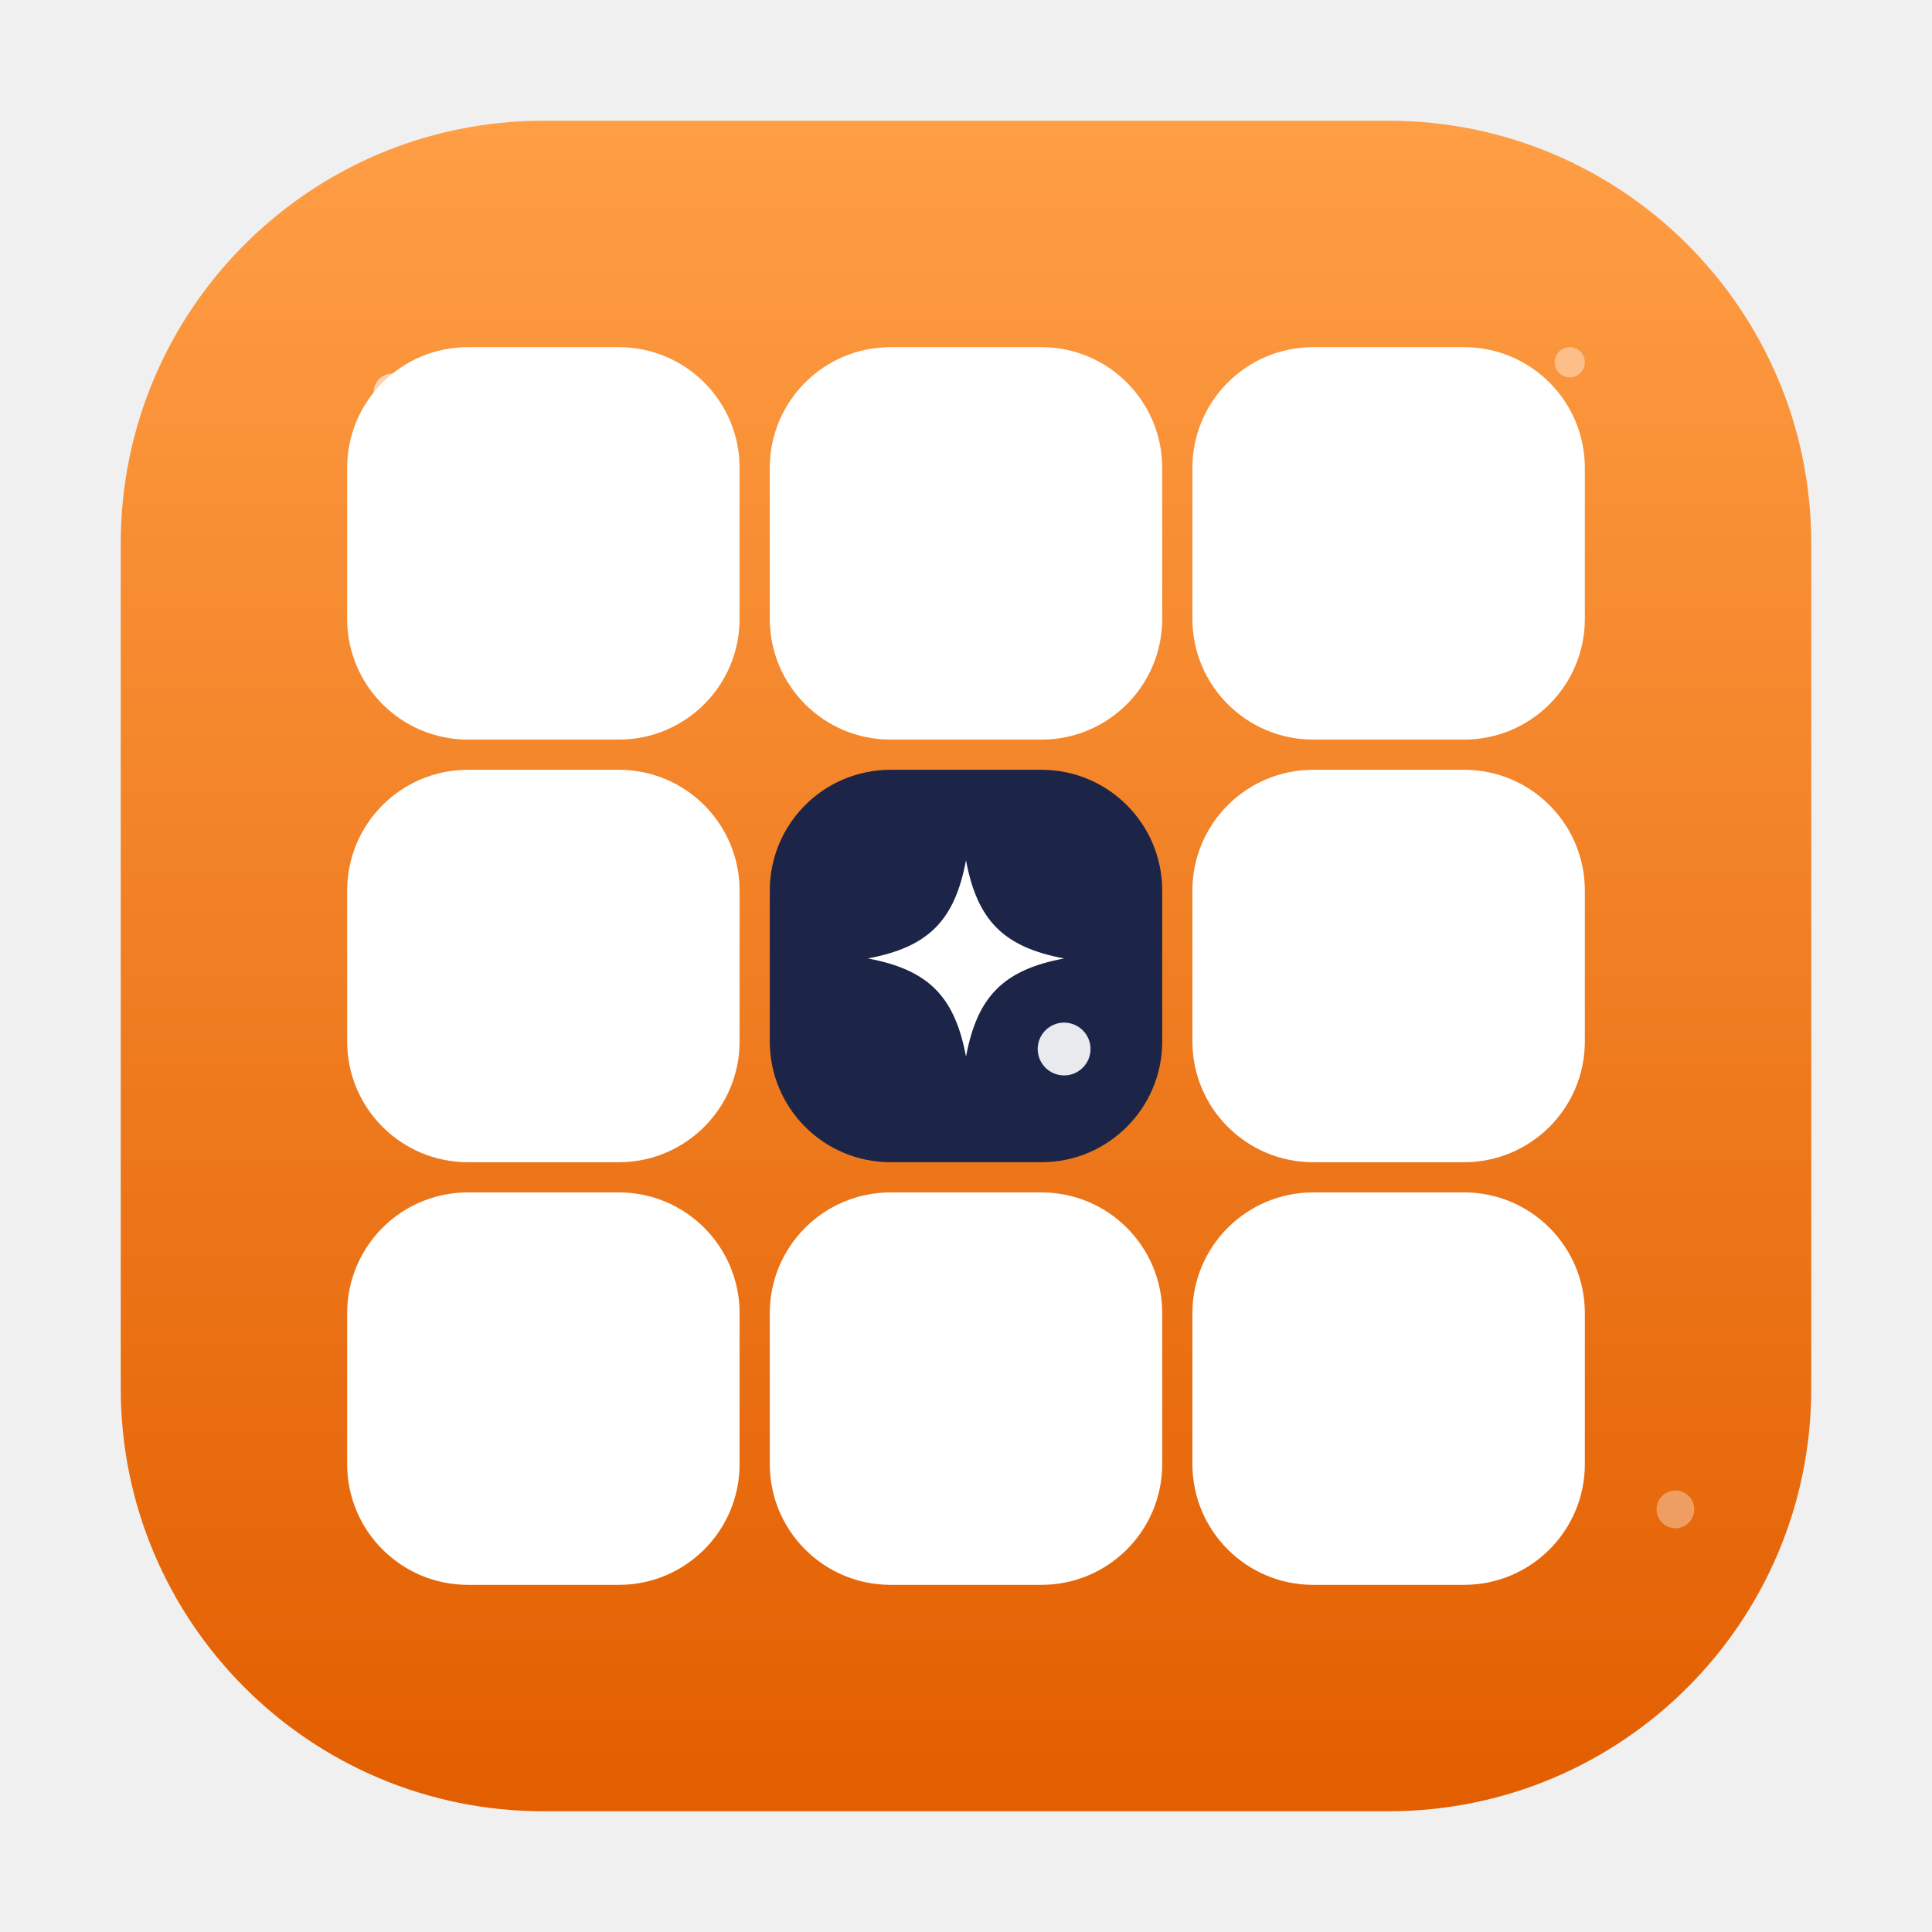
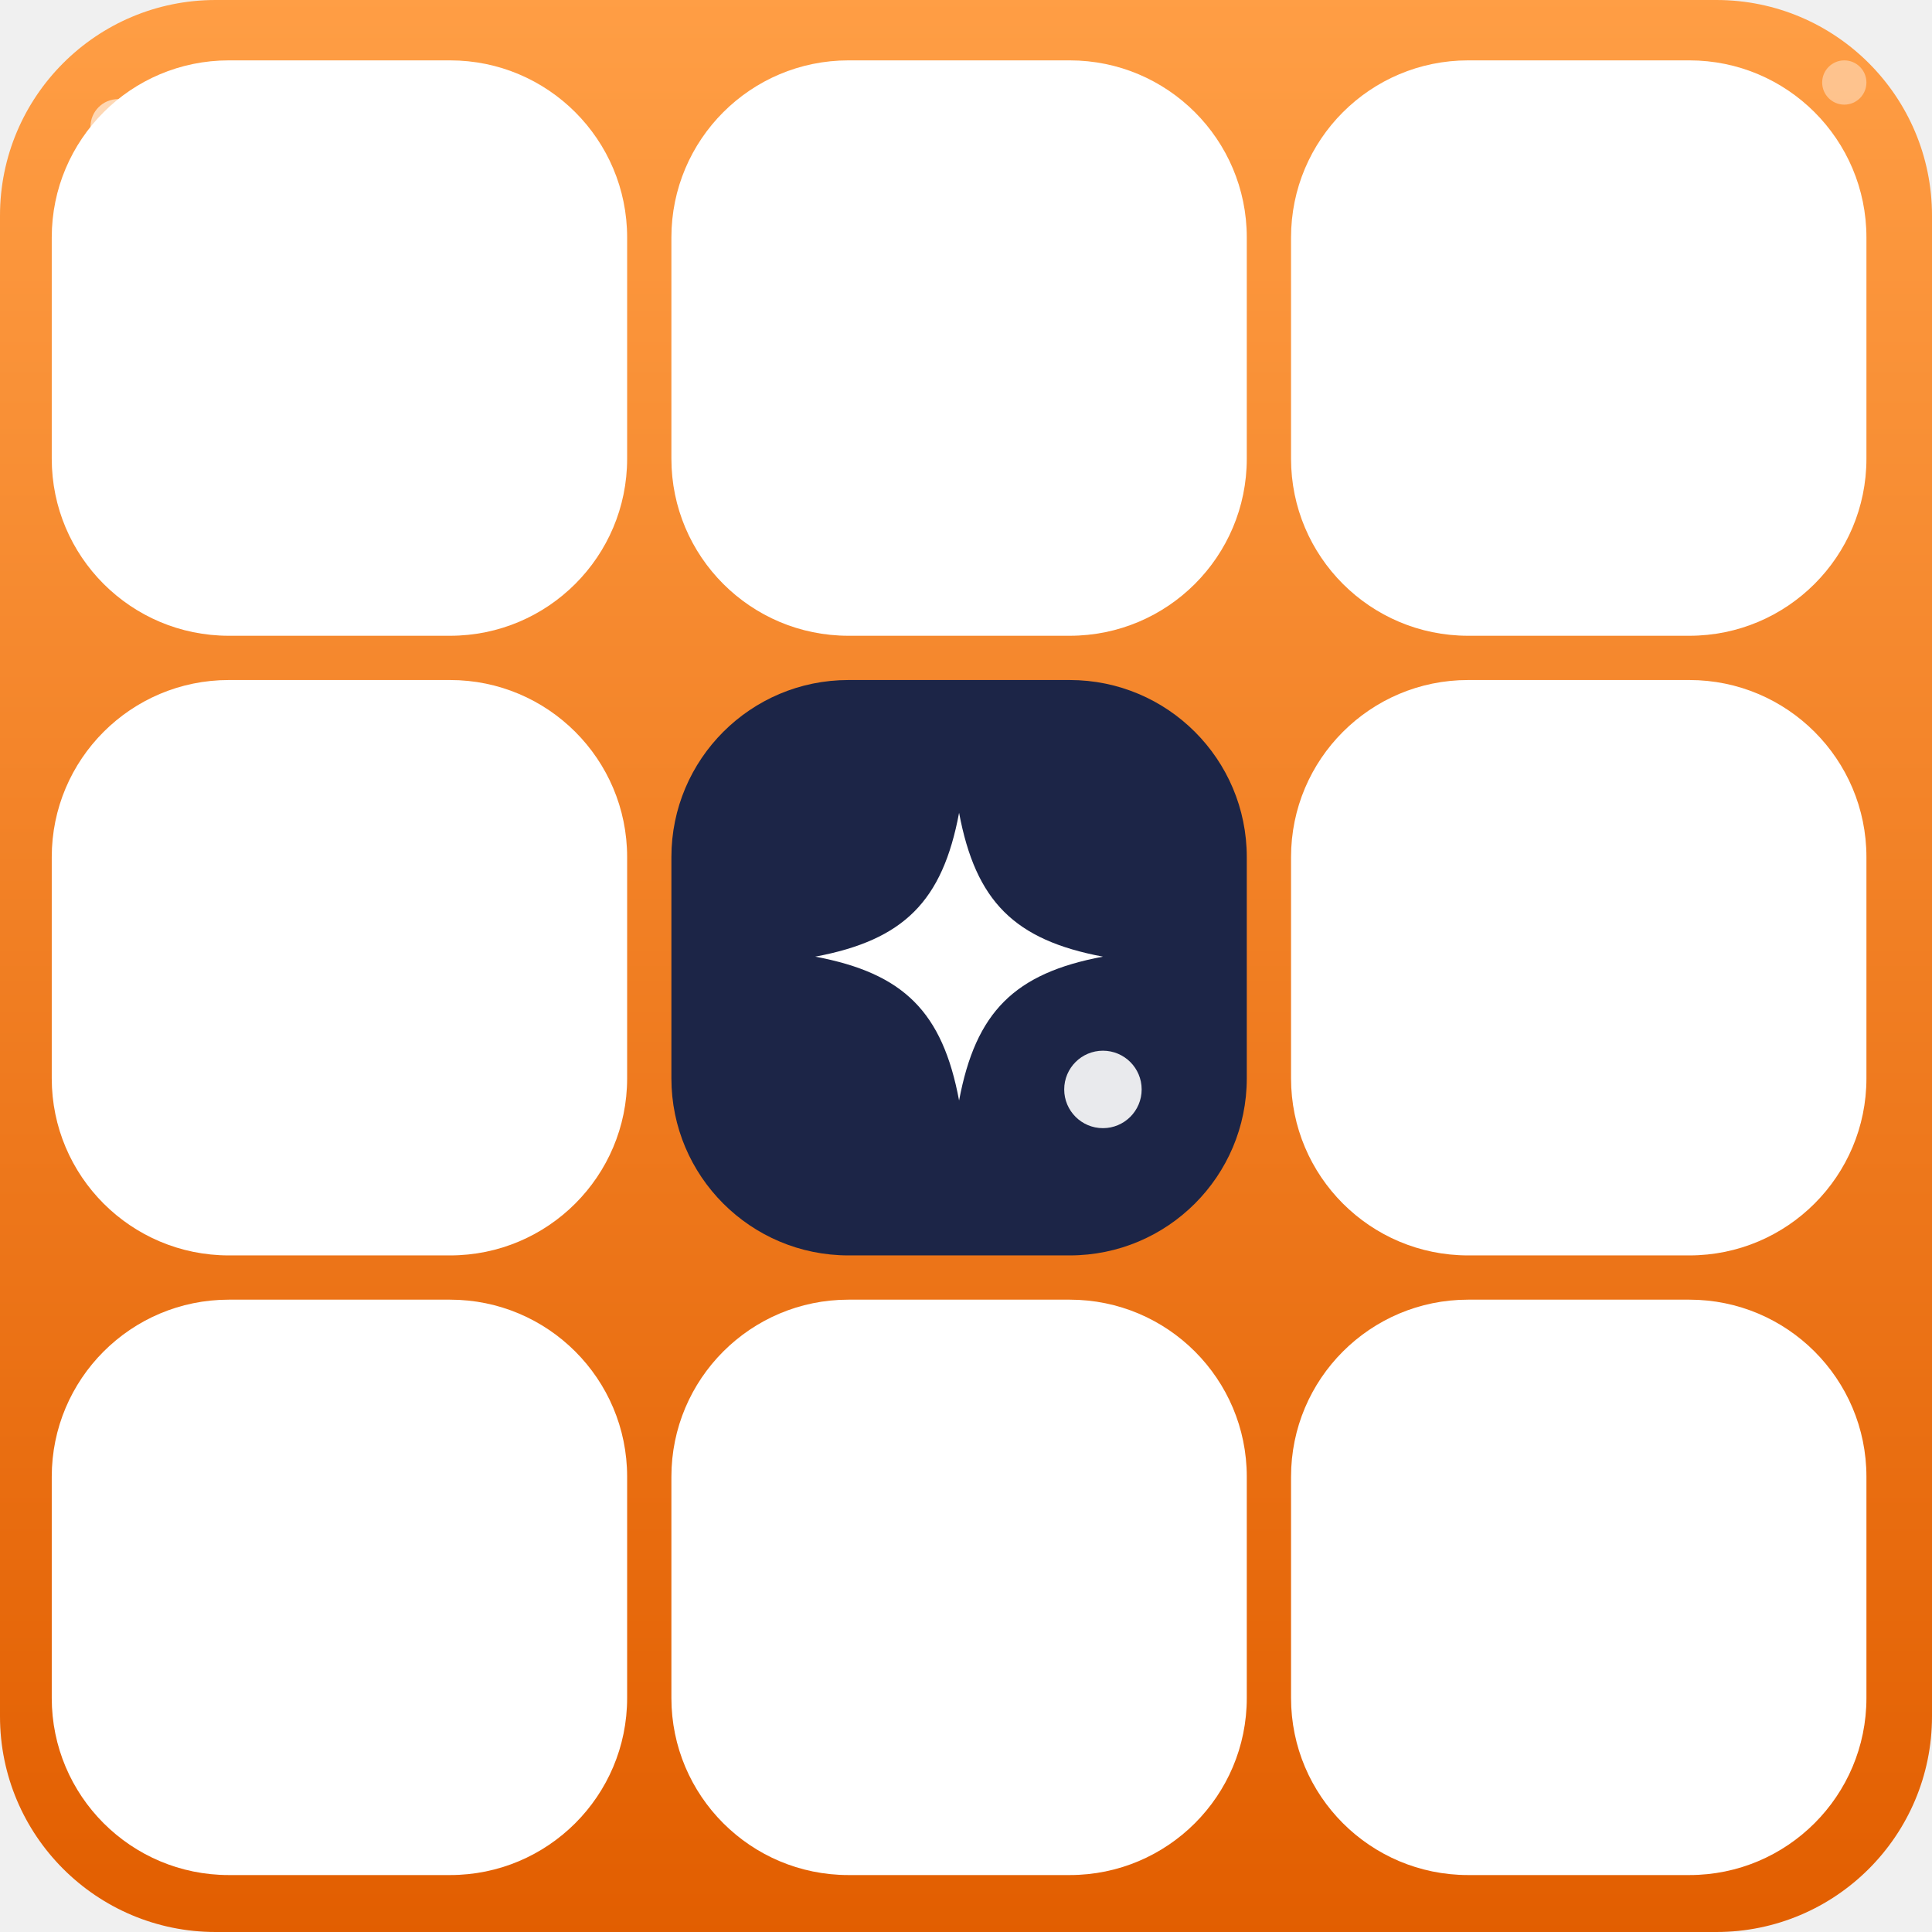
- <svg xmlns="http://www.w3.org/2000/svg" width="256" height="256" viewBox="0 0 256 256" fill="none">
+ <svg xmlns="http://www.w3.org/2000/svg" xmlns:ns1="https://boxy-svg.com" width="256" height="256" viewBox="16 16 224 224" fill="none">
  <defs>
    <linearGradient id="bg-a-ember" x1="0" y1="0" x2="0" y2="1">
      <stop offset="0" stop-color="#FF9E45" />
      <stop offset="1" stop-color="#E25E00" />
    </linearGradient>
+     <ns1:export>
+       <ns1:file format="svg" />
+     </ns1:export>
  </defs>
-   <rect x="16" y="16" width="224" height="224" rx="56" fill="url(#bg-a-ember)" />
-   <circle cx="52" cy="52" r="2.5" fill="#FFFFFF" opacity="0.6" />
-   <circle cx="208" cy="48" r="2" fill="#FFFFFF" opacity="0.4" />
-   <circle cx="222" cy="200" r="2.5" fill="#FFFFFF" opacity="0.35" />
-   <g>
-     <rect x="46" y="46" width="52" height="52" rx="16" fill="#FFFFFF" />
-     <rect x="102" y="46" width="52" height="52" rx="16" fill="#FFFFFF" />
-     <rect x="158" y="46" width="52" height="52" rx="16" fill="#FFFFFF" />
-     <rect x="46" y="102" width="52" height="52" rx="16" fill="#FFFFFF" />
-     <rect x="102" y="102" width="52" height="52" rx="16" fill="#1C2547" />
-     <rect x="158" y="102" width="52" height="52" rx="16" fill="#FFFFFF" />
-     <rect x="46" y="158" width="52" height="52" rx="16" fill="#FFFFFF" />
-     <rect x="102" y="158" width="52" height="52" rx="16" fill="#FFFFFF" />
-     <rect x="158" y="158" width="52" height="52" rx="16" fill="#FFFFFF" />
-     <path d="M128 114 c1.5 8 5 11.5 13 13 -8 1.5 -11.5 5 -13 13 -1.5 -8 -5 -11.5 -13 -13 8 -1.5 11.5 -5 13 -13z" fill="white" />
-     <circle cx="141" cy="139" r="3.5" fill="white" opacity="0.9" />
+   <rect x="16" y="16" width="224" height="224" rx="25" fill="url(#bg-a-ember)" ry="25" />
+   <g transform="matrix(1.282913, 0, 0, 1.282913, -37.01401, -36.01401)" style="">
+     <circle cx="52" cy="52" r="2.5" fill="#FFFFFF" opacity="0.6" />
+     <circle cx="208" cy="48" r="2" fill="#FFFFFF" opacity="0.4" />
+     <circle cx="222" cy="200" r="2.5" fill="#FFFFFF" opacity="0.35" />
+     <g>
+       <rect x="46" y="46" width="52" height="52" rx="16" fill="#FFFFFF" />
+       <rect x="102" y="46" width="52" height="52" rx="16" fill="#FFFFFF" />
+       <rect x="158" y="46" width="52" height="52" rx="16" fill="#FFFFFF" />
+       <rect x="46" y="102" width="52" height="52" rx="16" fill="#FFFFFF" />
+       <rect x="102" y="102" width="52" height="52" rx="16" fill="#1C2547" />
+       <rect x="158" y="102" width="52" height="52" rx="16" fill="#FFFFFF" />
+       <rect x="46" y="158" width="52" height="52" rx="16" fill="#FFFFFF" />
+       <rect x="102" y="158" width="52" height="52" rx="16" fill="#FFFFFF" />
+       <rect x="158" y="158" width="52" height="52" rx="16" fill="#FFFFFF" />
+       <path d="M128 114 c1.5 8 5 11.5 13 13 -8 1.5 -11.5 5 -13 13 -1.5 -8 -5 -11.5 -13 -13 8 -1.5 11.5 -5 13 -13z" fill="white" />
+       <circle cx="141" cy="139" r="3.5" fill="white" opacity="0.9" />
+     </g>
  </g>
</svg>
